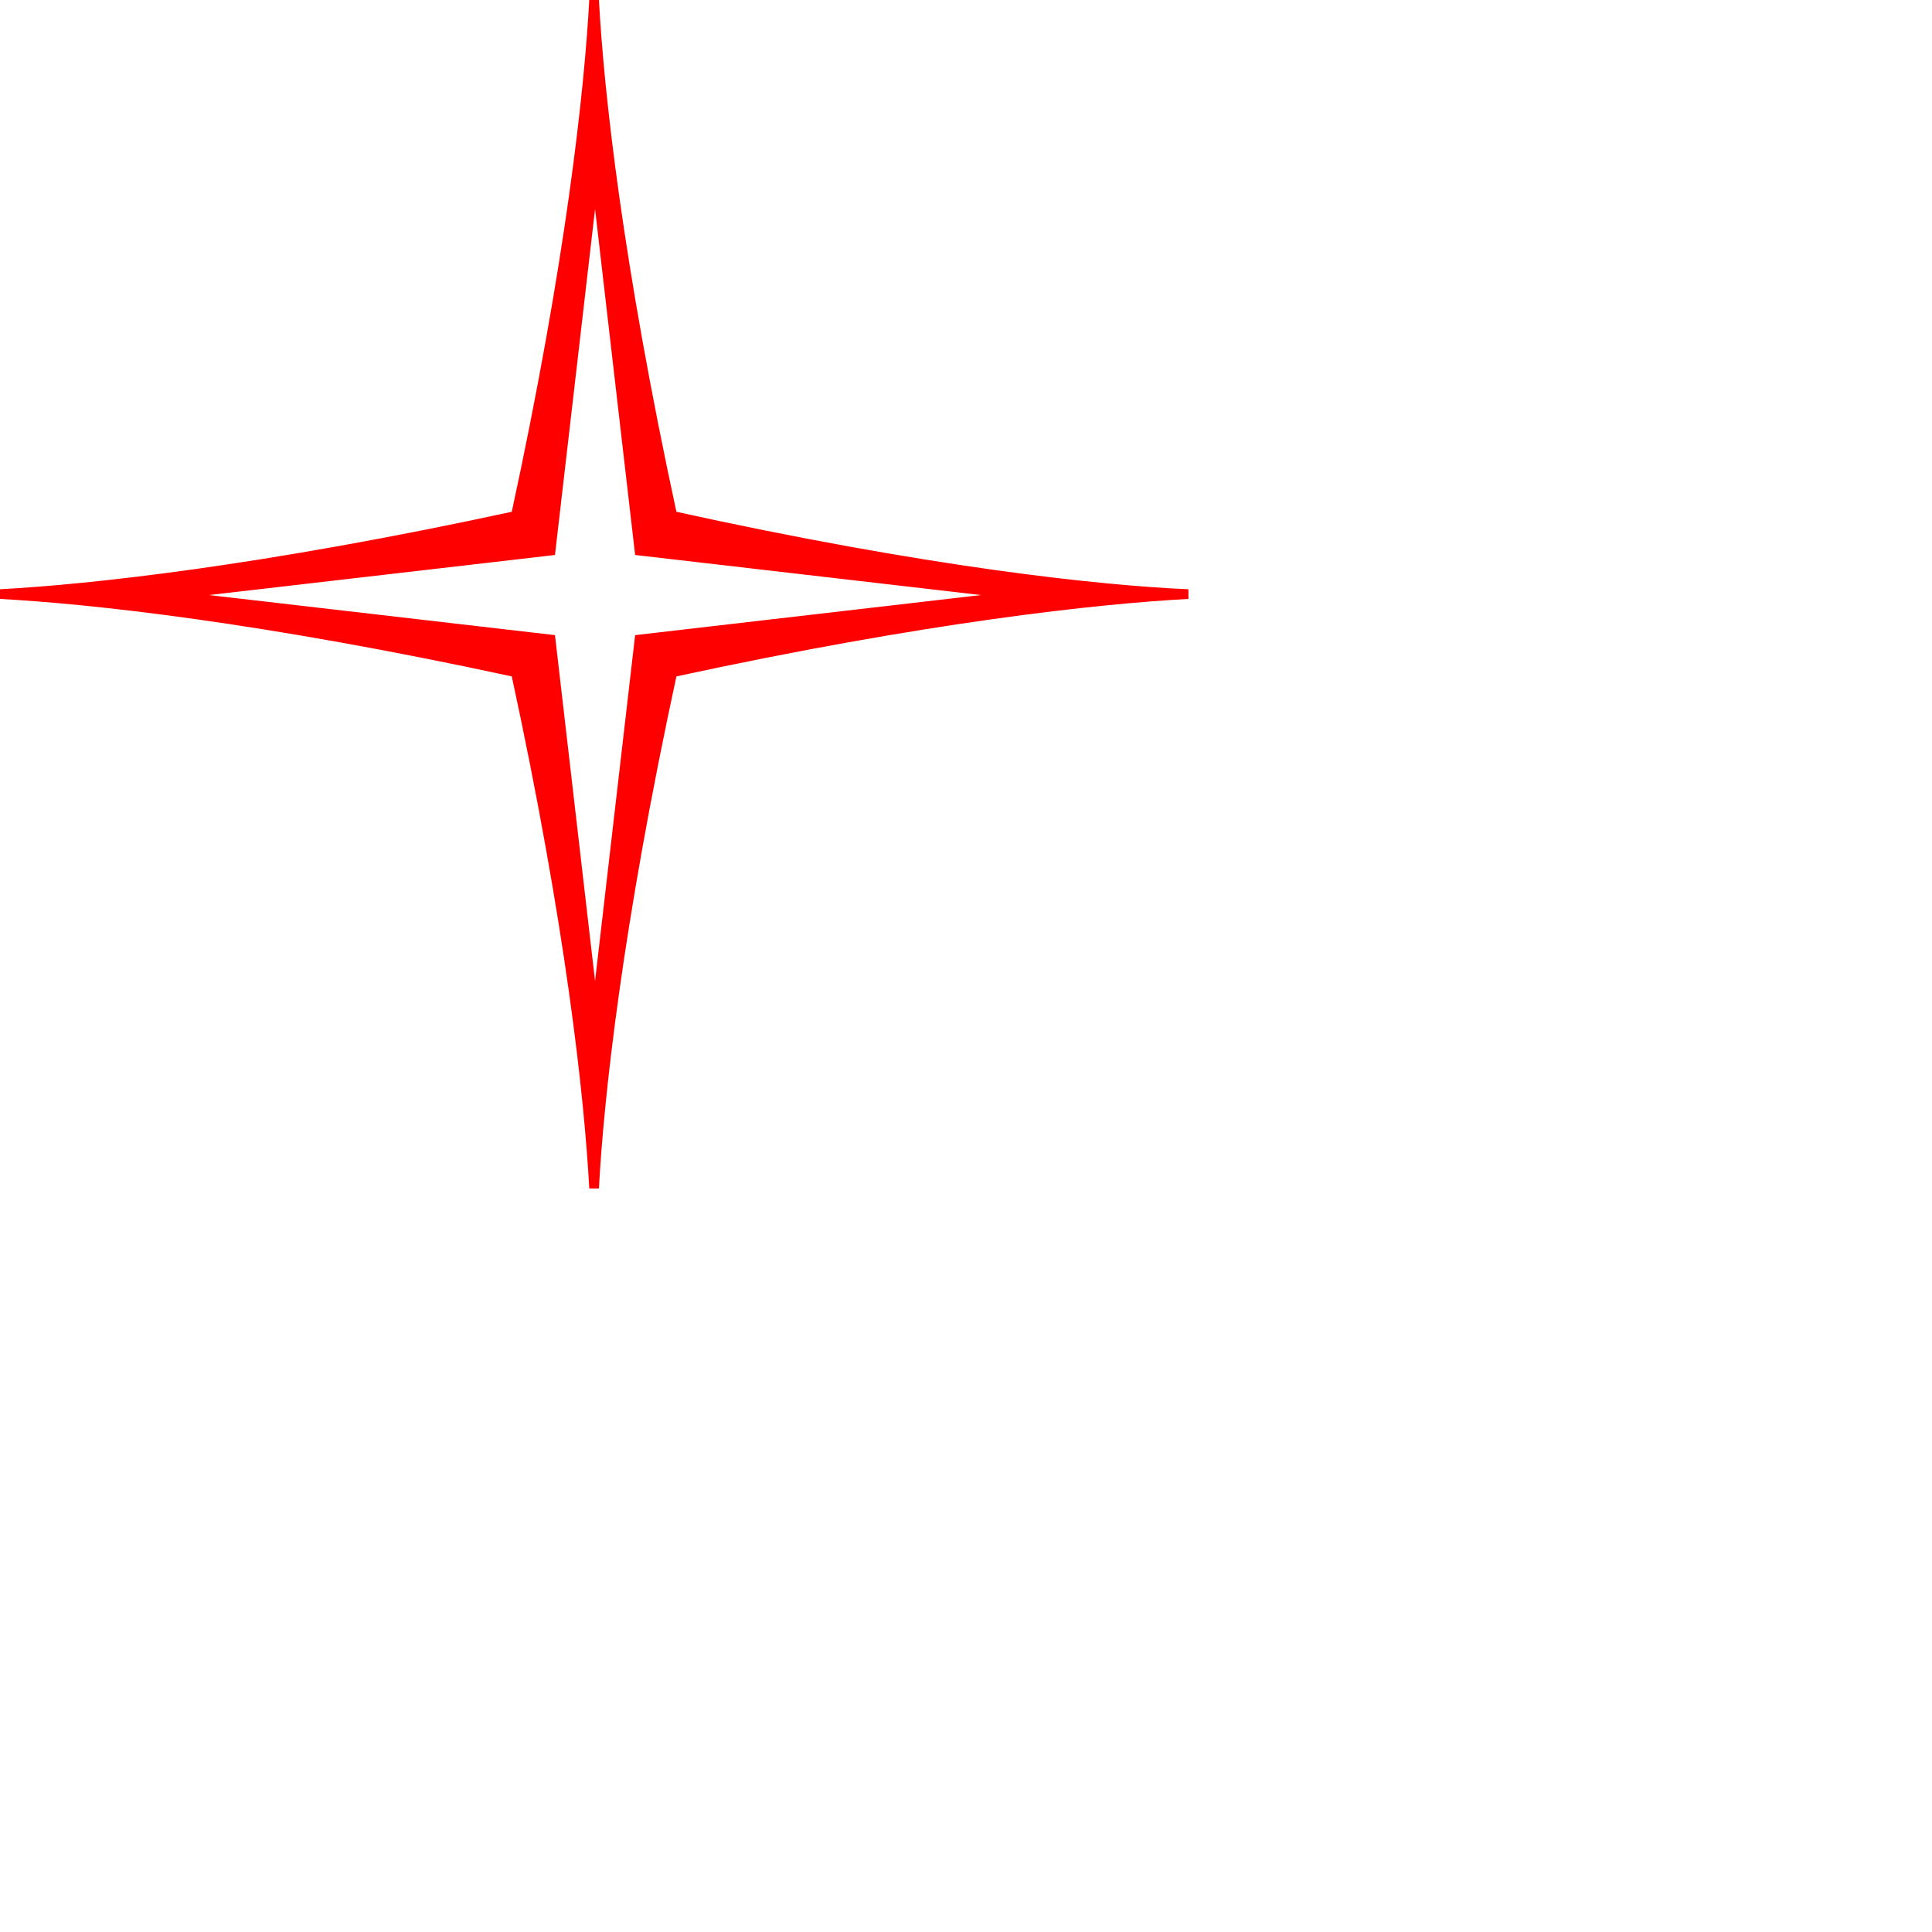
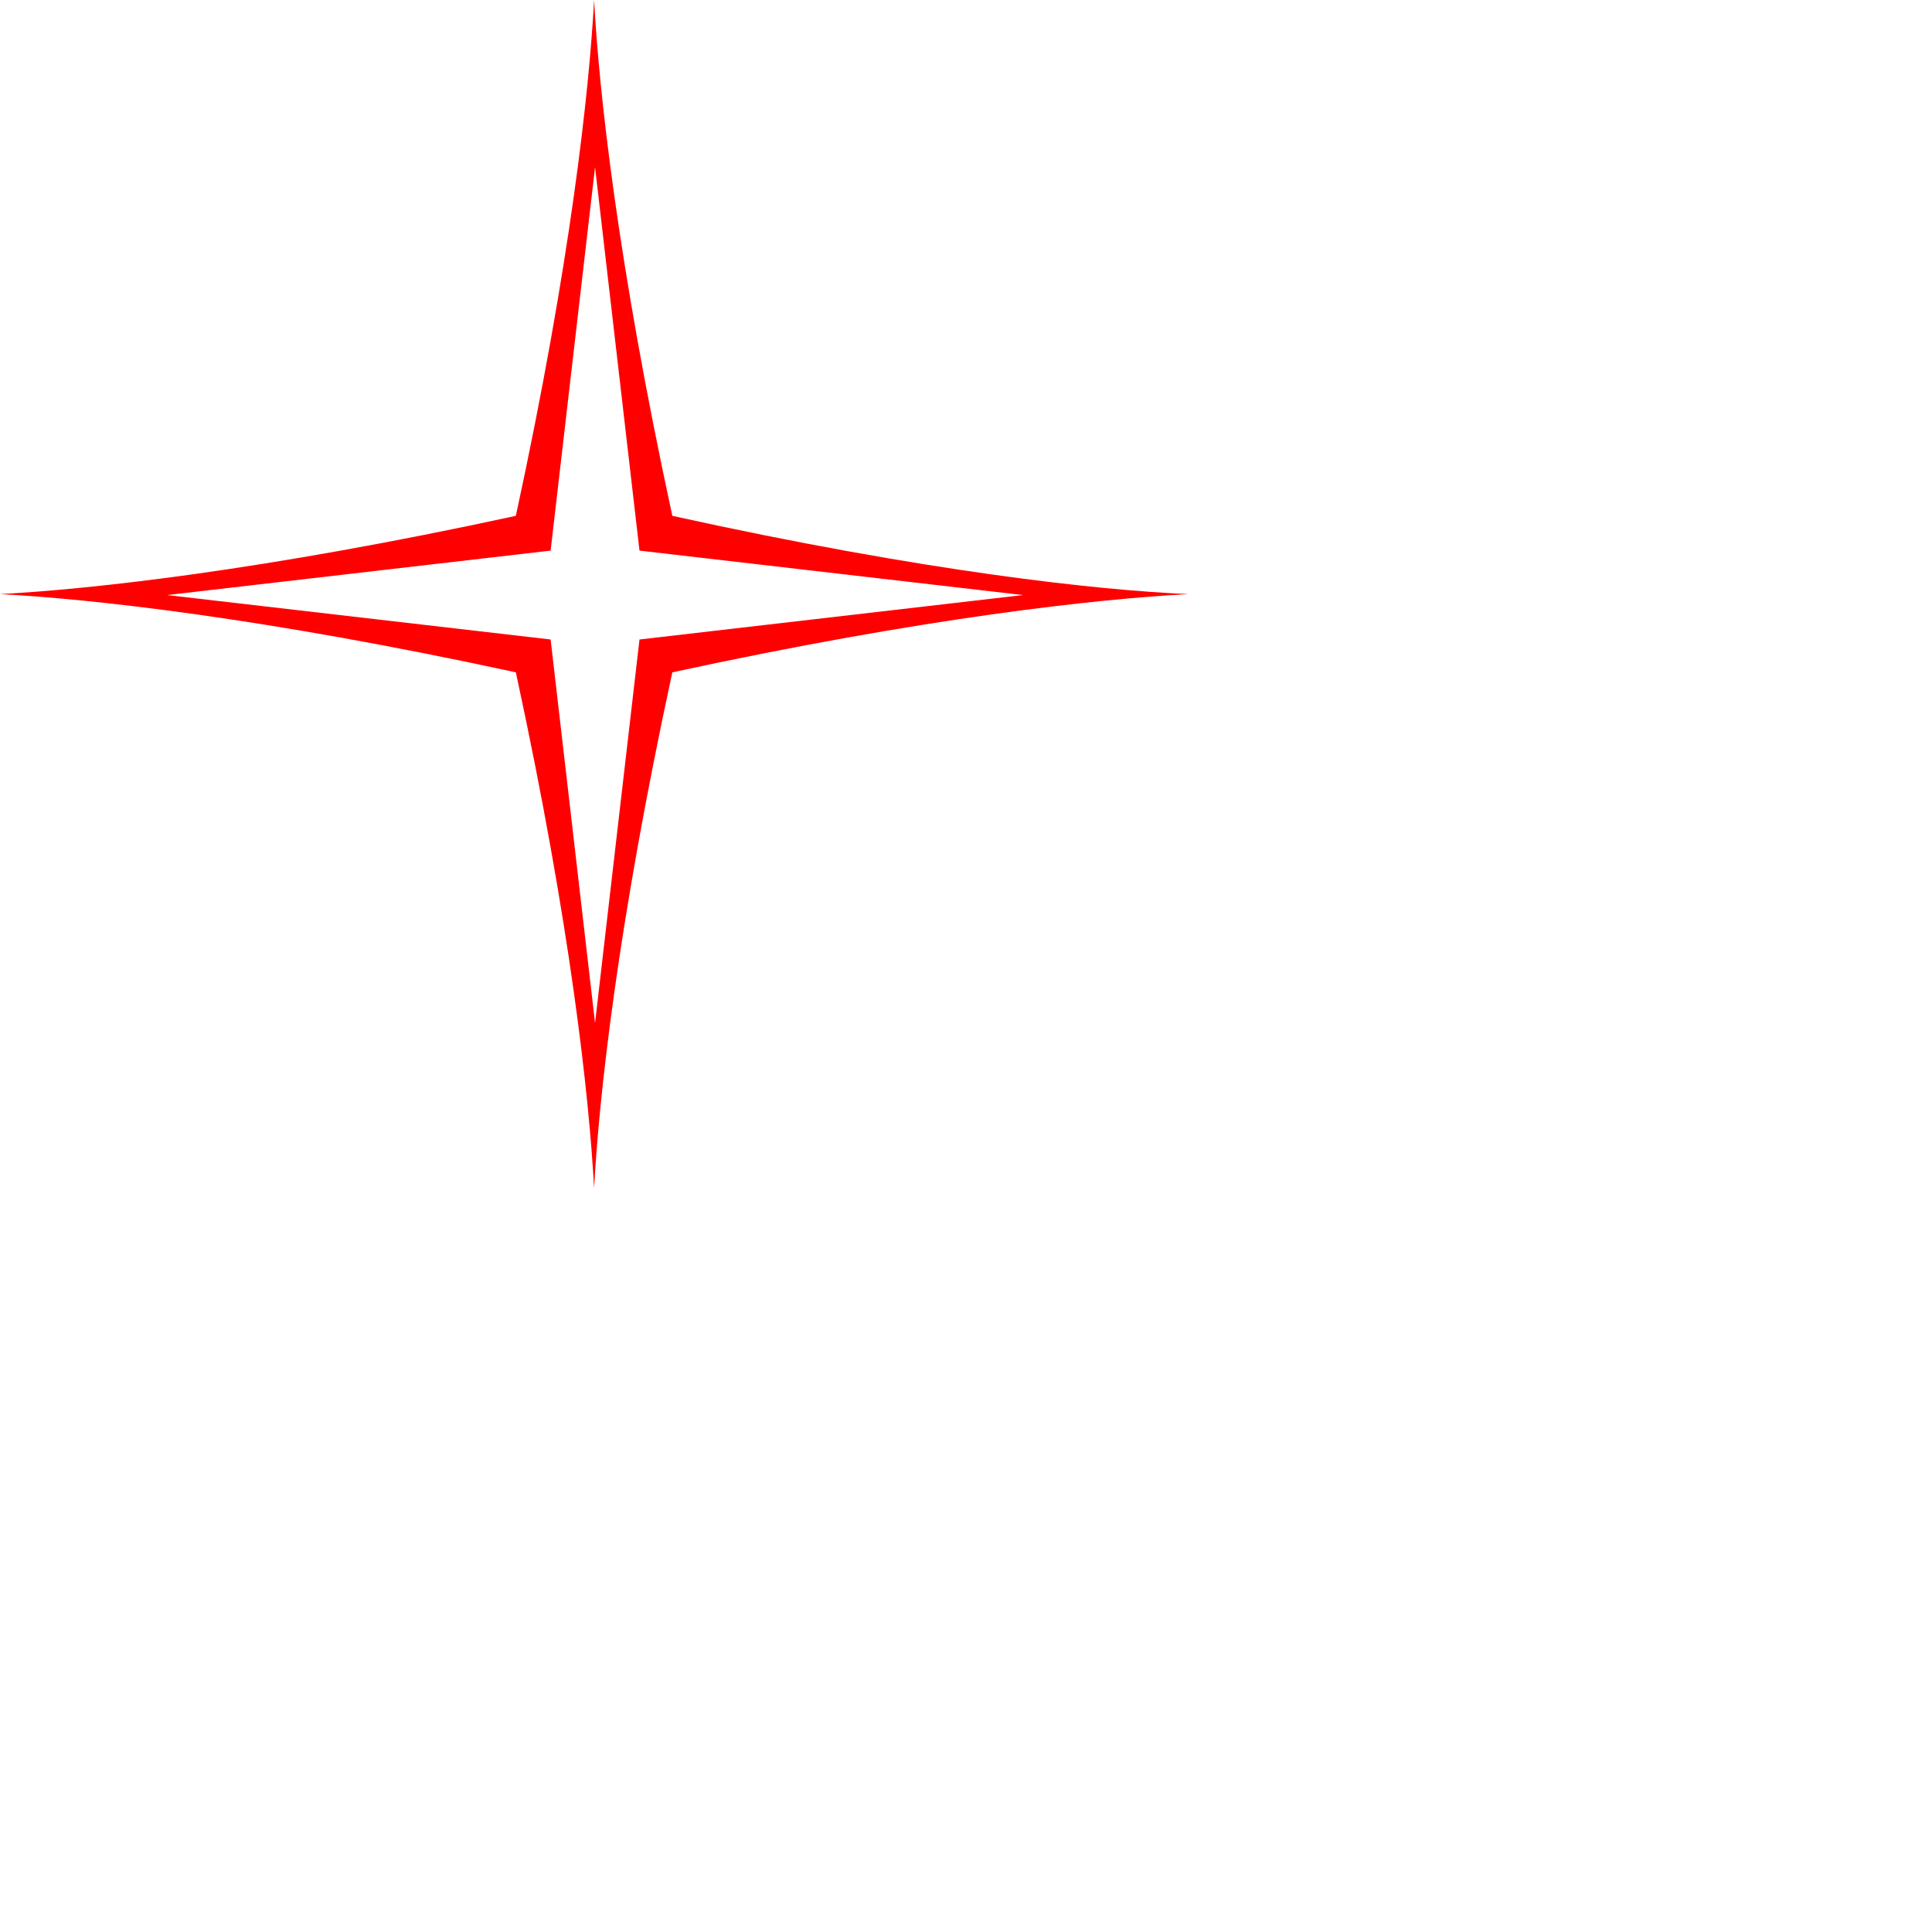
<svg xmlns="http://www.w3.org/2000/svg" id="master-artboard" viewBox="0 0 200 200" version="1.1" x="0px" y="0px" width="200" height="200">
  <defs id="defs1" />
-   <path class="st2" d="M 69.6,53.4 C 63.9,27.1 62,9.3 61.5,0 61,9.3 59.1,27.1 53.4,53.4 27.1,59.1 9.3,61 0,61.5 9.3,62 27.1,63.9 53.4,69.6 59.1,95.9 61,113.7 61.5,123 62,113.7 63.9,95.9 69.6,69.6 95.9,63.9 113.7,62 123,61.5 113.8,61.1 95.9,59.2 69.6,53.4 Z M 66.2,66.2 61.6,105.9 57,66.2 17.3,61.6 57,57 61.6,17.3 66.2,57 l 39.7,4.6 z" fill="red" fill-rule="nonzero" stroke="red" id="path1" />
+   <path class="st2" d="M 69.6,53.4 C 63.9,27.1 62,9.3 61.5,0 61,9.3 59.1,27.1 53.4,53.4 27.1,59.1 9.3,61 0,61.5 9.3,62 27.1,63.9 53.4,69.6 59.1,95.9 61,113.7 61.5,123 62,113.7 63.9,95.9 69.6,69.6 95.9,63.9 113.7,62 123,61.5 113.8,61.1 95.9,59.2 69.6,53.4 Z M 66.2,66.2 61.6,105.9 57,66.2 17.3,61.6 57,57 61.6,17.3 66.2,57 l 39.7,4.6 z" fill="red" fill-rule="nonzero" stroke="none" id="path1" />
</svg>
